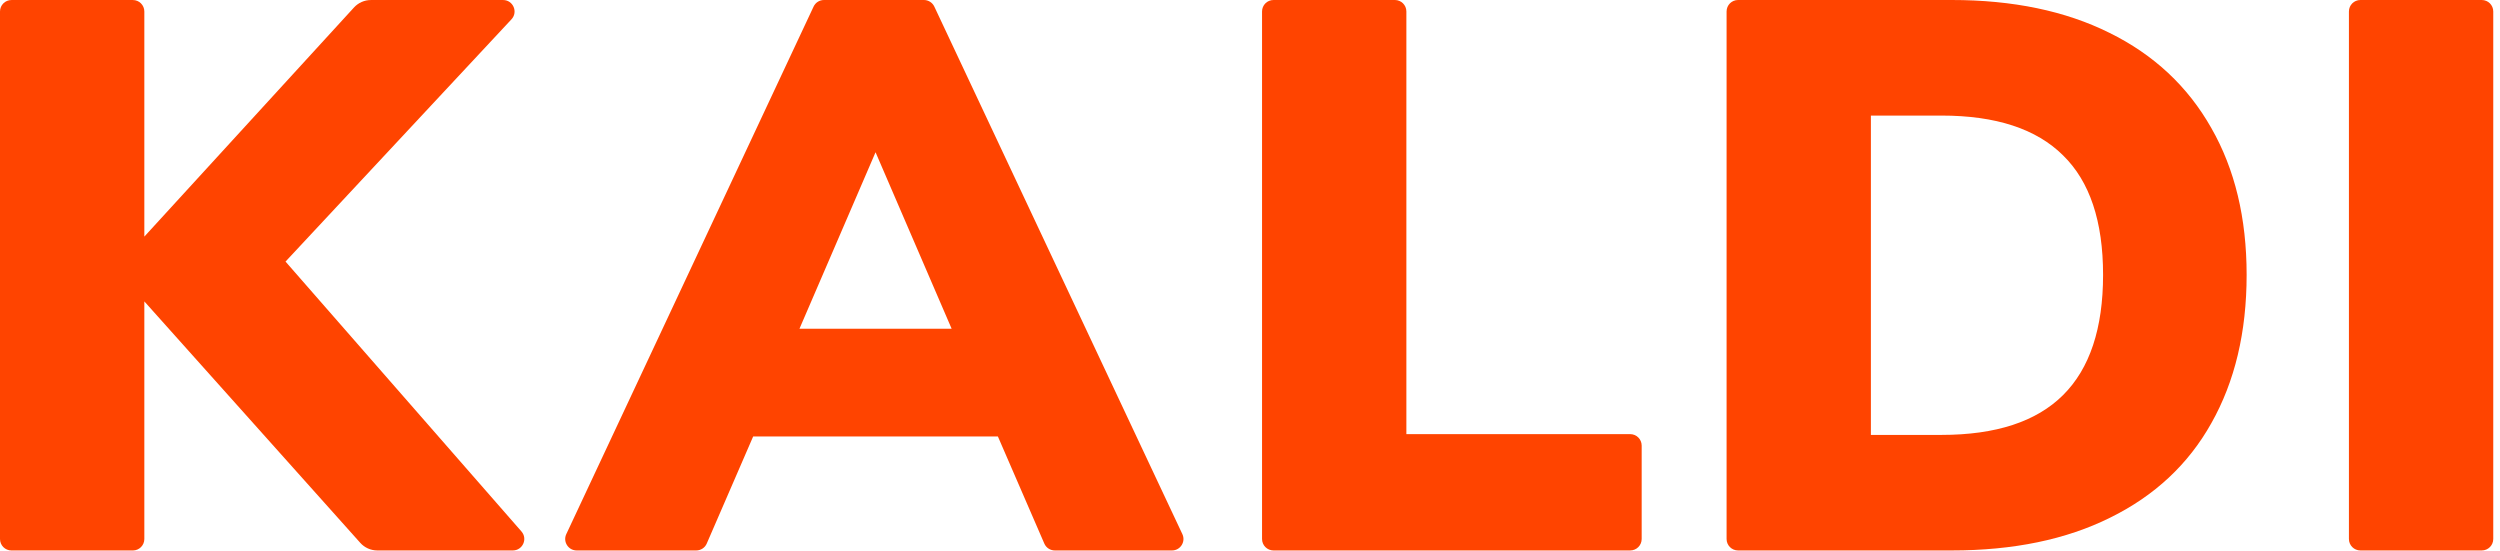
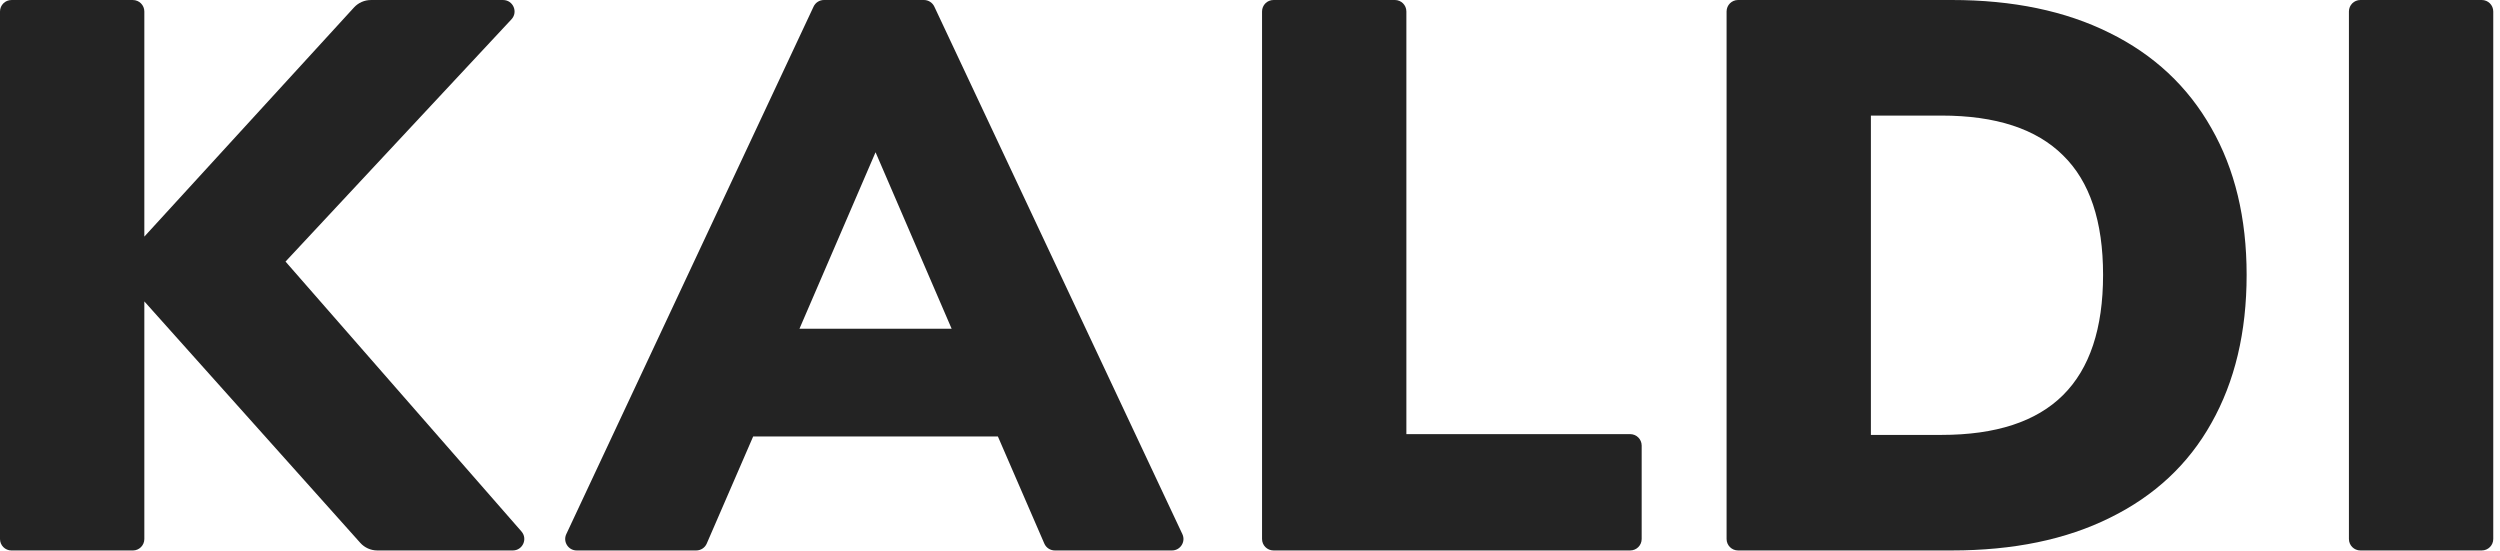
<svg xmlns="http://www.w3.org/2000/svg" xmlns:xlink="http://www.w3.org/1999/xlink" viewBox="0 0 109 24">
  <g transform="translate(-1470)">
-     <g style="mix-blend-mode:normal" transform="translate(1470)" fill="#f40">
+     <g style="mix-blend-mode:normal" transform="translate(1470)" fill="#232323">
      <use xlink:href="#b" style="mix-blend-mode:normal" />
      <use xlink:href="#c" style="mix-blend-mode:normal" />
      <use xlink:href="#d" style="mix-blend-mode:normal" />
      <use xlink:href="#e" style="mix-blend-mode:normal" />
      <use xlink:href="#f" style="mix-blend-mode:normal" />
    </g>
  </g>
  <defs>
    <path id="b" d="M22.735 23.171c.283.323.053.829-.376.829h-5.907c-.285 0-.556-.121-.745-.333l-9.414-10.526v10.36c0 .276-.224.5-.5.5h-5.293c-.276 0-.5-.224-.5-.5v-23c0-.276.224-.5.5-.5h5.293c.276 0 .5.224.5.5v9.815l9.141-9.99c.19-.207.457-.325.738-.325h5.762c.437 0 .664.521.366.841l-9.851 10.563 10.287 11.767z" />
    <path id="c" d="M45.991 24c-.199 0-.38-.118-.459-.301l-2.024-4.669h-10.67l-2.024 4.669c-.079.183-.259.301-.459.301h-5.212c-.366 0-.608-.381-.453-.712l10.782-23c.082-.176.259-.288.453-.288h4.358c.194 0 .37.112.453.287l10.815 23c.156.332-.086.713-.452.713h-5.108zm-11.135-9.668h6.635l-3.317-7.694-3.317 7.694z" />
    <path id="d" d="M55.525 24c-.276 0-.5-.224-.5-.5v-23c0-.276.224-.5.5-.5h5.293c.276 0 .5.224.5.5v18.428h9.759c.276 0 .5.224.5.5v4.072c0 .276-.224.5-.5.5h-15.552z" />
    <path id="e" d="M75.279.5c0-.276.224-.5.5-.5h9.315c2.667 0 4.959.477 6.874 1.43 1.938.953 3.42 2.338 4.446 4.153 1.026 1.793 1.539 3.926 1.539 6.4 0 2.496-.513 4.652-1.539 6.468-1.003 1.793-2.474 3.166-4.412 4.119-1.915.953-4.218 1.43-6.908 1.43h-9.315c-.276 0-.5-.224-.5-.5v-23zm9.37 18.462c2.371 0 4.138-.579 5.301-1.736 1.163-1.157 1.744-2.905 1.744-5.242 0-2.338-.581-4.074-1.744-5.209-1.163-1.157-2.93-1.736-5.301-1.736h-3.078v13.923h3.078z" />
    <path id="f" d="M102.913 24c-.276 0-.5-.224-.5-.5v-23c0-.276.224-.5.5-.5h5.293c.276 0 .5.224.5.5v23c0 .276-.224.5-.5.5h-5.293z" />
  </defs>
</svg>
